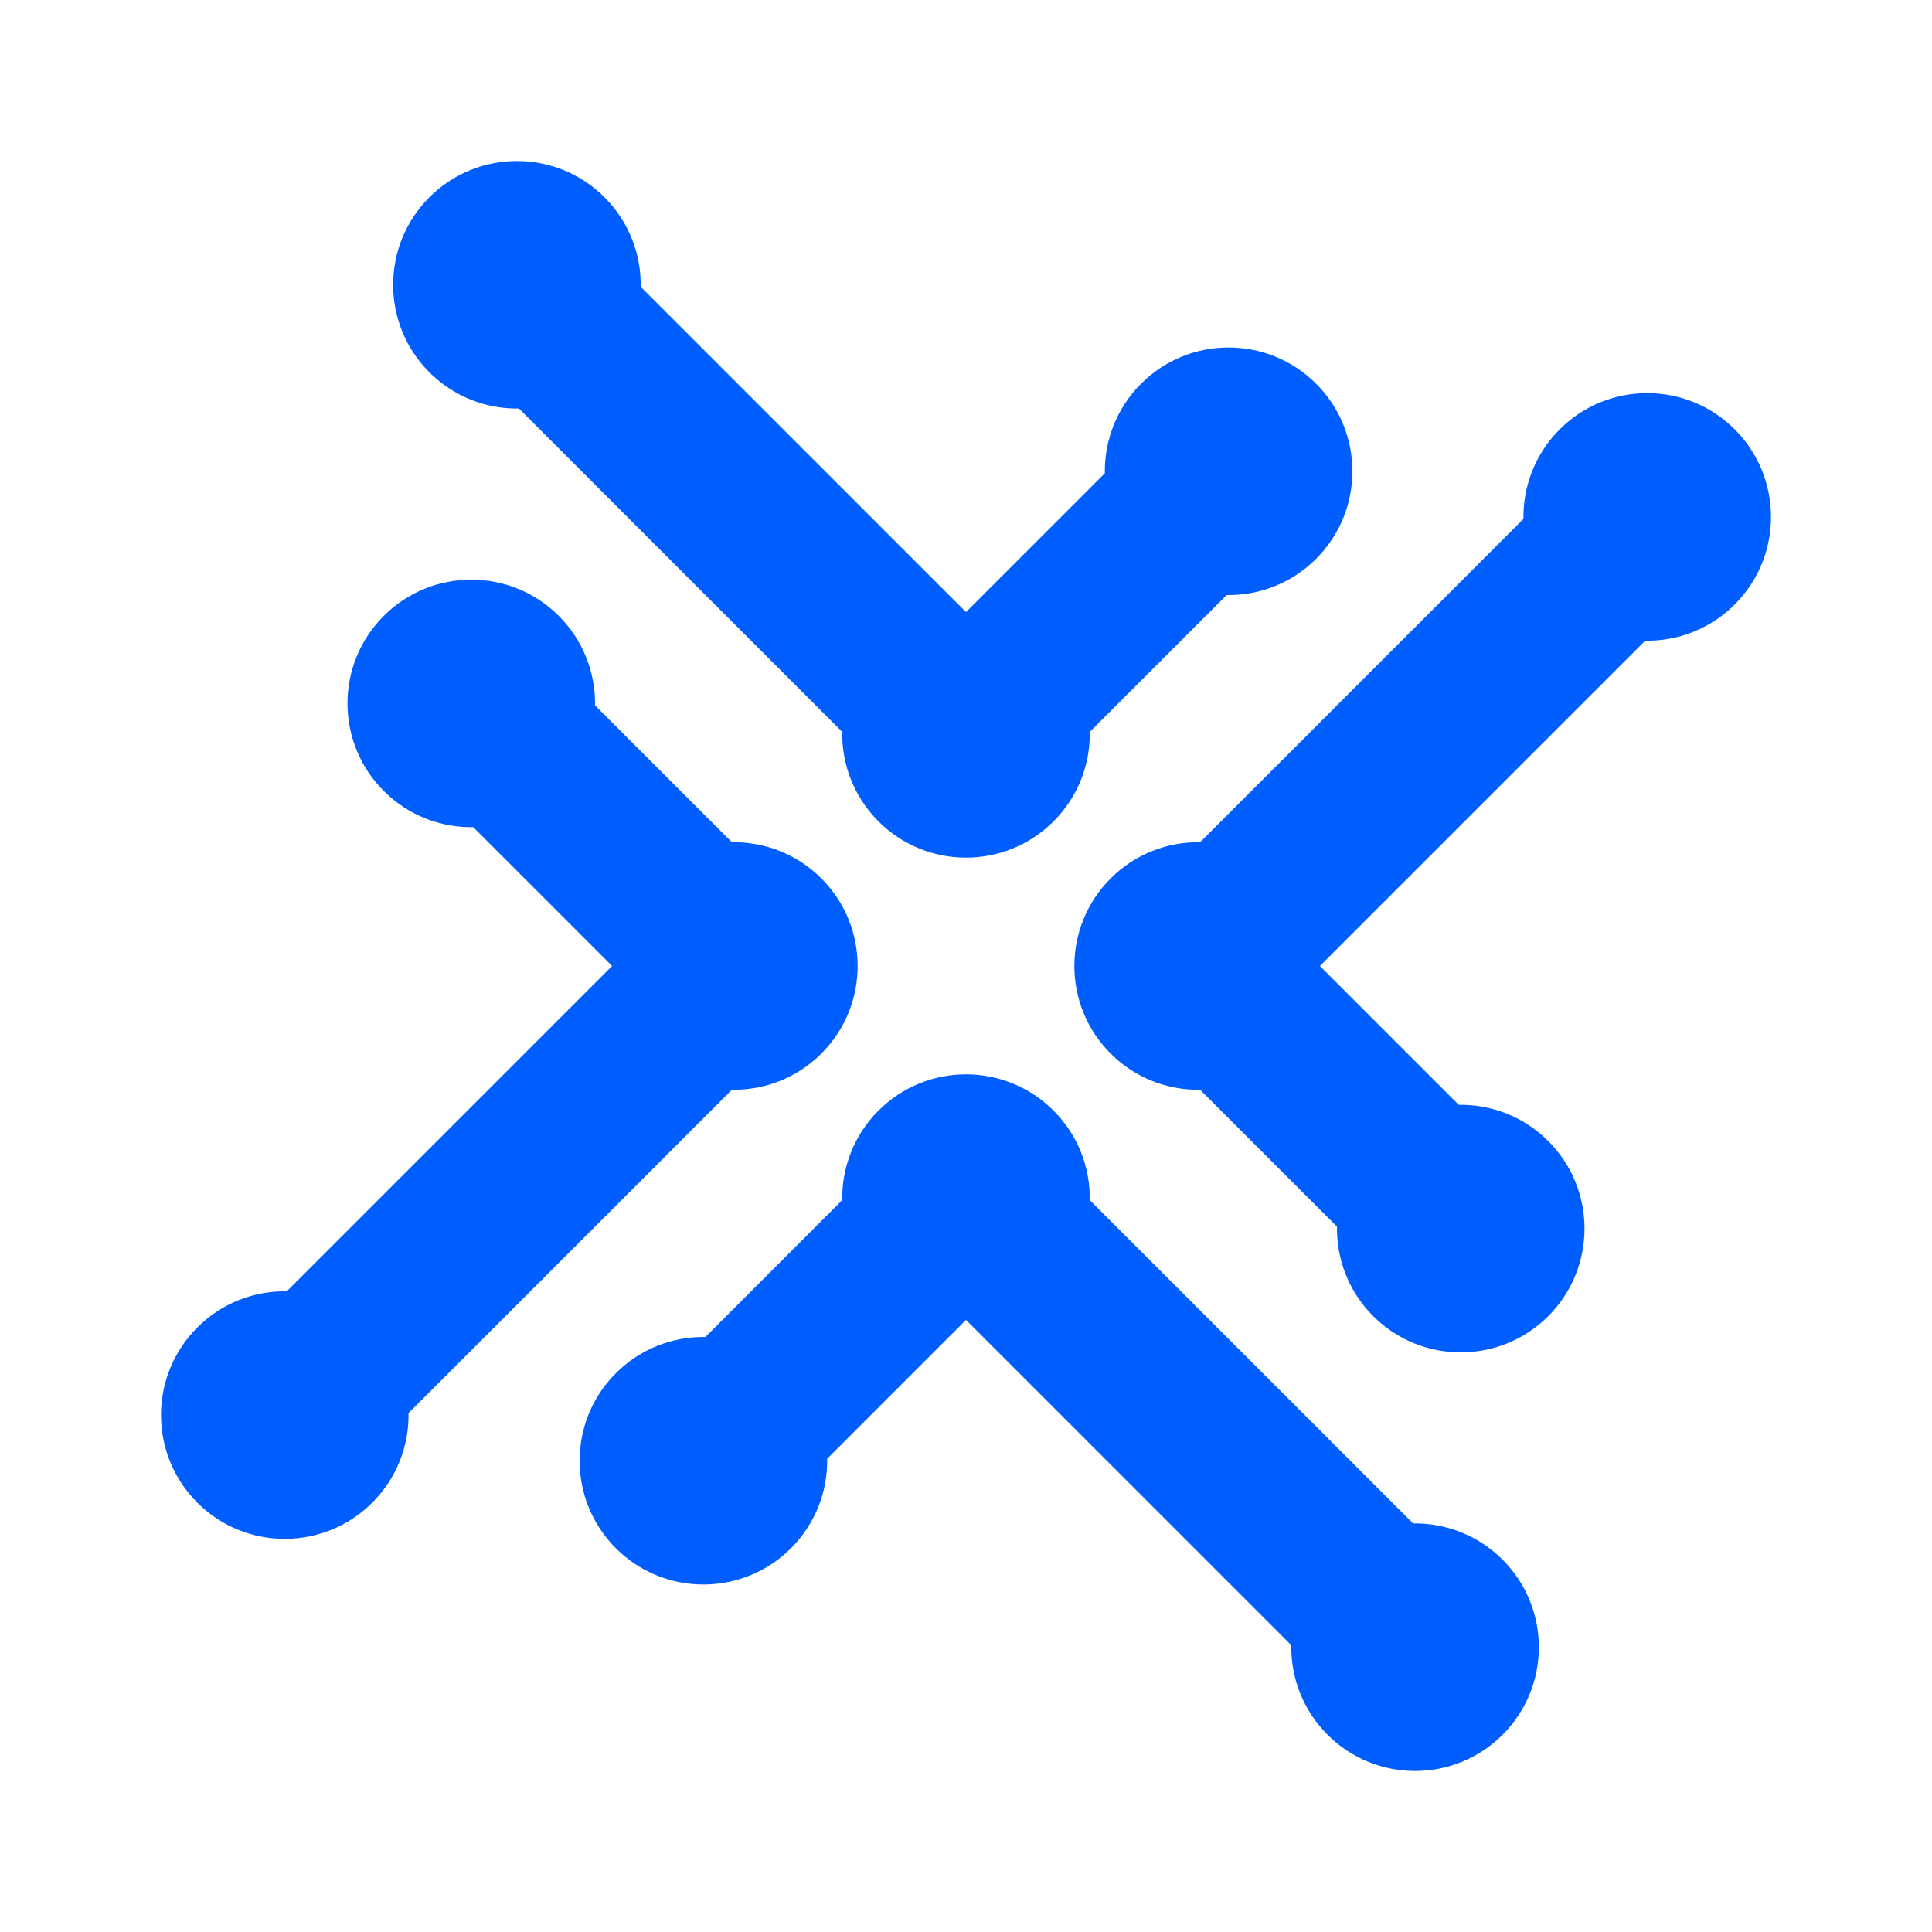
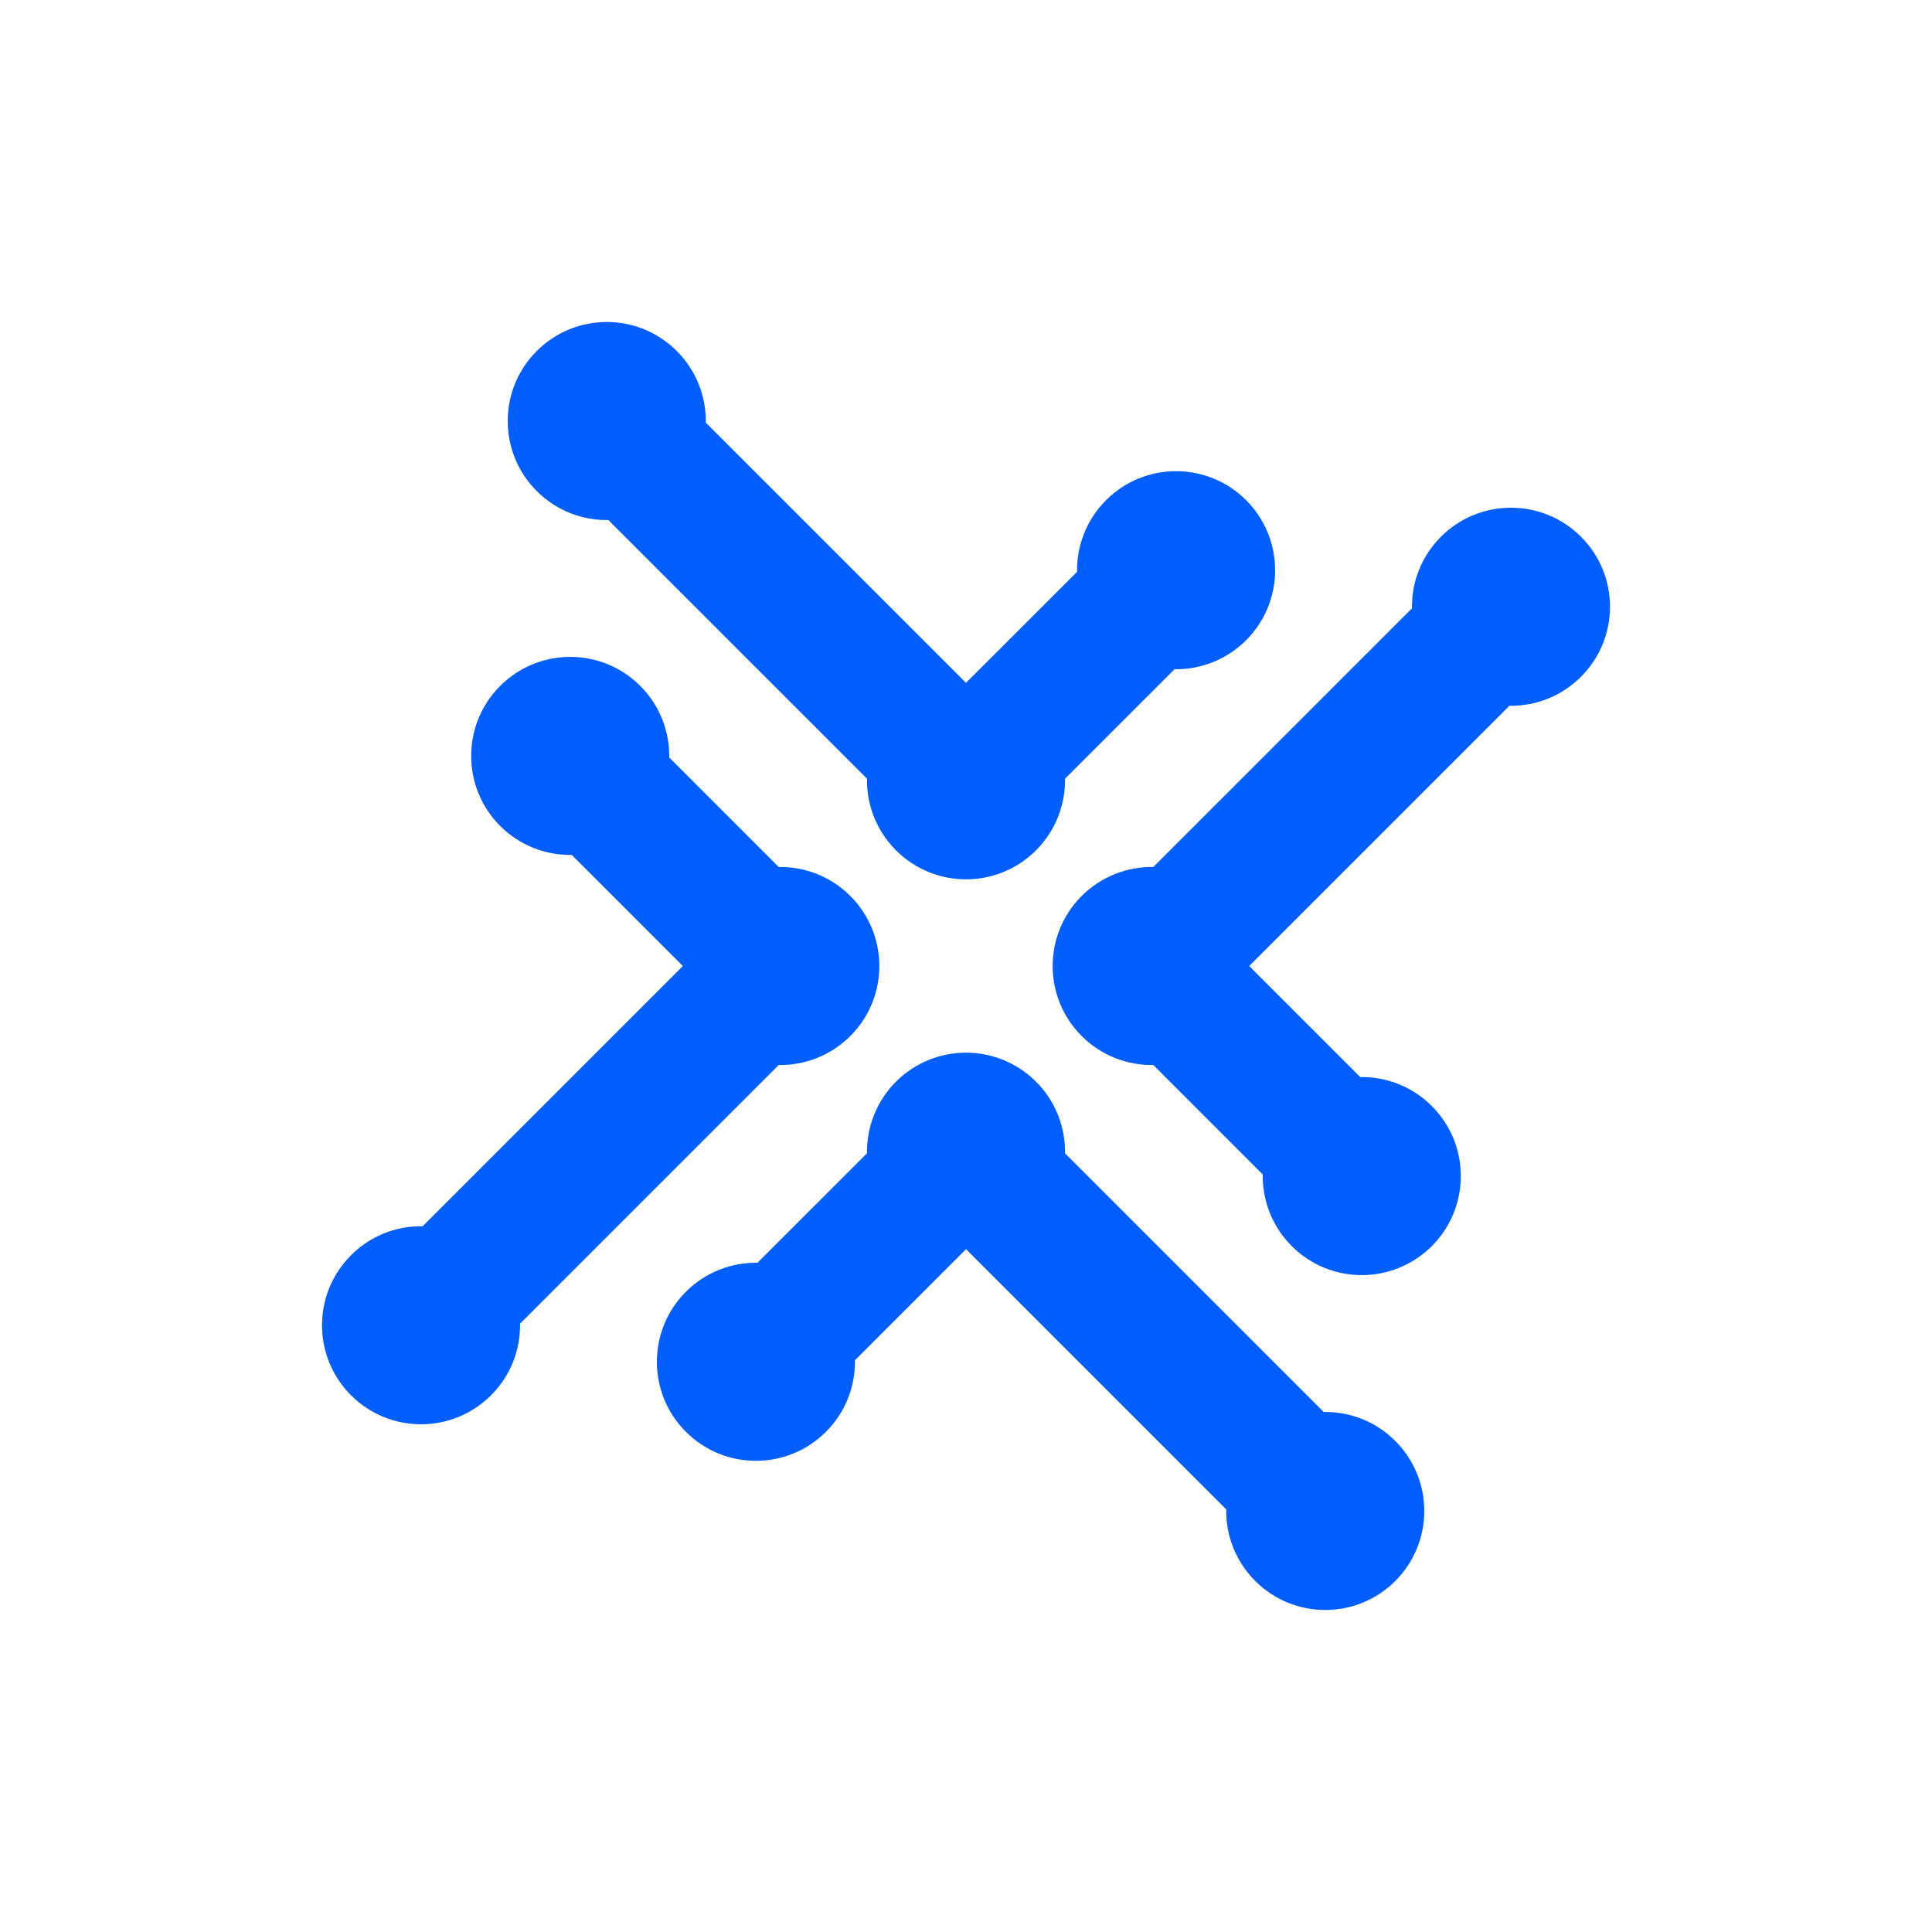
<svg xmlns="http://www.w3.org/2000/svg" width="48" height="48" viewBox="0 0 48 48" fill="none">
-   <path fill-rule="evenodd" clip-rule="evenodd" d="M15.918 7.125C15.931 6.321 15.631 5.514 15.018 4.901C13.817 3.7 11.87 3.7 10.668 4.901C9.467 6.102 9.467 8.049 10.668 9.25C11.281 9.863 12.089 10.163 12.893 10.15L20.925 18.183C20.912 18.986 21.212 19.794 21.825 20.407C23.026 21.608 24.974 21.608 26.175 20.407C26.788 19.794 27.088 18.987 27.075 18.183L30.475 14.784C31.278 14.796 32.086 14.496 32.699 13.883C33.9 12.682 33.9 10.735 32.699 9.534C31.498 8.333 29.55 8.333 28.349 9.534C27.736 10.147 27.436 10.955 27.449 11.758L24 15.207L15.918 7.125ZM4.901 32.982C5.514 32.369 6.321 32.069 7.125 32.082L16.7 22.507L16.7 22.507L15.207 24L11.758 20.551C10.954 20.564 10.147 20.264 9.534 19.651C8.333 18.45 8.333 16.503 9.534 15.302C10.735 14.101 12.682 14.101 13.883 15.302C14.496 15.915 14.796 16.722 14.784 17.526L18.183 20.925C18.986 20.912 19.794 21.212 20.407 21.825C21.608 23.026 21.608 24.974 20.407 26.175C19.794 26.788 18.986 27.088 18.183 27.075L10.15 35.108C10.163 35.911 9.863 36.719 9.25 37.332C8.049 38.533 6.102 38.533 4.901 37.332C3.7 36.131 3.7 34.184 4.901 32.982ZM32.082 40.875C32.069 41.679 32.369 42.486 32.982 43.099C34.183 44.3 36.131 44.3 37.332 43.099C38.533 41.898 38.533 39.951 37.332 38.75C36.718 38.137 35.911 37.837 35.108 37.849L27.075 29.817C27.088 29.014 26.788 28.206 26.175 27.593C24.974 26.392 23.026 26.392 21.825 27.593C21.212 28.206 20.912 29.014 20.925 29.817L17.526 33.217C16.722 33.204 15.914 33.504 15.301 34.117C14.1 35.318 14.1 37.265 15.301 38.466C16.502 39.667 18.45 39.667 19.651 38.466C20.264 37.853 20.564 37.046 20.551 36.242L24 32.793L22.507 31.3L22.507 31.3L32.082 40.875ZM43.099 15.018C42.486 15.631 41.679 15.931 40.875 15.918L32.793 24L36.242 27.449C37.046 27.436 37.853 27.736 38.466 28.349C39.667 29.55 39.667 31.498 38.466 32.699C37.265 33.9 35.318 33.9 34.117 32.699C33.504 32.086 33.204 31.278 33.217 30.475L29.817 27.075C29.014 27.088 28.206 26.788 27.593 26.175C26.392 24.974 26.392 23.026 27.593 21.825C28.206 21.212 29.014 20.912 29.817 20.925L37.849 12.893C37.837 12.089 38.137 11.281 38.75 10.668C39.951 9.467 41.898 9.467 43.099 10.668C44.3 11.869 44.3 13.817 43.099 15.018Z" fill="#005EFF" />
+   <path fill-rule="evenodd" clip-rule="evenodd" d="M17.535 10.5C17.545 9.857 17.305 9.211 16.814 8.721C15.853 7.76 14.296 7.76 13.335 8.721C12.374 9.681 12.374 11.239 13.335 12.2C13.825 12.691 14.471 12.931 15.114 12.92L21.54 19.346C21.53 19.989 21.77 20.635 22.26 21.126C23.221 22.087 24.779 22.087 25.74 21.126C26.23 20.635 26.47 19.989 26.46 19.346L29.18 16.627C29.823 16.637 30.468 16.397 30.959 15.907C31.92 14.946 31.92 13.388 30.959 12.427C29.998 11.466 28.44 11.466 27.48 12.427C26.989 12.918 26.749 13.564 26.759 14.207L24 16.965L17.535 10.5ZM8.721 31.186C9.211 30.695 9.857 30.455 10.5 30.466L18.16 22.806L18.16 22.806L16.965 24L14.206 21.241C13.564 21.251 12.918 21.011 12.427 20.521C11.466 19.56 11.466 18.002 12.427 17.041C13.388 16.08 14.946 16.08 15.907 17.041C16.397 17.532 16.637 18.178 16.627 18.82L19.346 21.54C19.989 21.53 20.635 21.77 21.126 22.26C22.087 23.221 22.087 24.779 21.126 25.74C20.635 26.23 19.989 26.47 19.346 26.46L12.92 32.886C12.931 33.529 12.691 34.175 12.2 34.665C11.239 35.626 9.681 35.626 8.721 34.665C7.76 33.705 7.76 32.147 8.721 31.186ZM30.465 37.5C30.455 38.143 30.695 38.789 31.186 39.279C32.147 40.24 33.705 40.24 34.665 39.279C35.626 38.319 35.626 36.761 34.665 35.8C34.175 35.309 33.529 35.069 32.886 35.08L26.46 28.654C26.47 28.011 26.23 27.365 25.74 26.874C24.779 25.914 23.221 25.914 22.26 26.874C21.77 27.365 21.53 28.011 21.54 28.654L18.82 31.373C18.178 31.363 17.532 31.603 17.041 32.093C16.08 33.054 16.08 34.612 17.041 35.573C18.002 36.534 19.56 36.534 20.52 35.573C21.011 35.083 21.251 34.437 21.241 33.794L24 31.035L22.806 29.84L22.806 29.84L30.465 37.5ZM39.279 16.814C38.789 17.305 38.143 17.545 37.5 17.535L31.035 24L33.794 26.759C34.437 26.749 35.083 26.989 35.573 27.48C36.534 28.44 36.534 29.998 35.573 30.959C34.612 31.92 33.054 31.92 32.093 30.959C31.603 30.468 31.363 29.823 31.373 29.18L28.654 26.46C28.011 26.47 27.365 26.23 26.874 25.74C25.913 24.779 25.913 23.221 26.874 22.26C27.365 21.77 28.011 21.53 28.654 21.54L35.08 15.114C35.069 14.471 35.309 13.825 35.8 13.335C36.761 12.374 38.319 12.374 39.279 13.335C40.24 14.296 40.24 15.853 39.279 16.814Z" fill="#005EFF" />
</svg>
